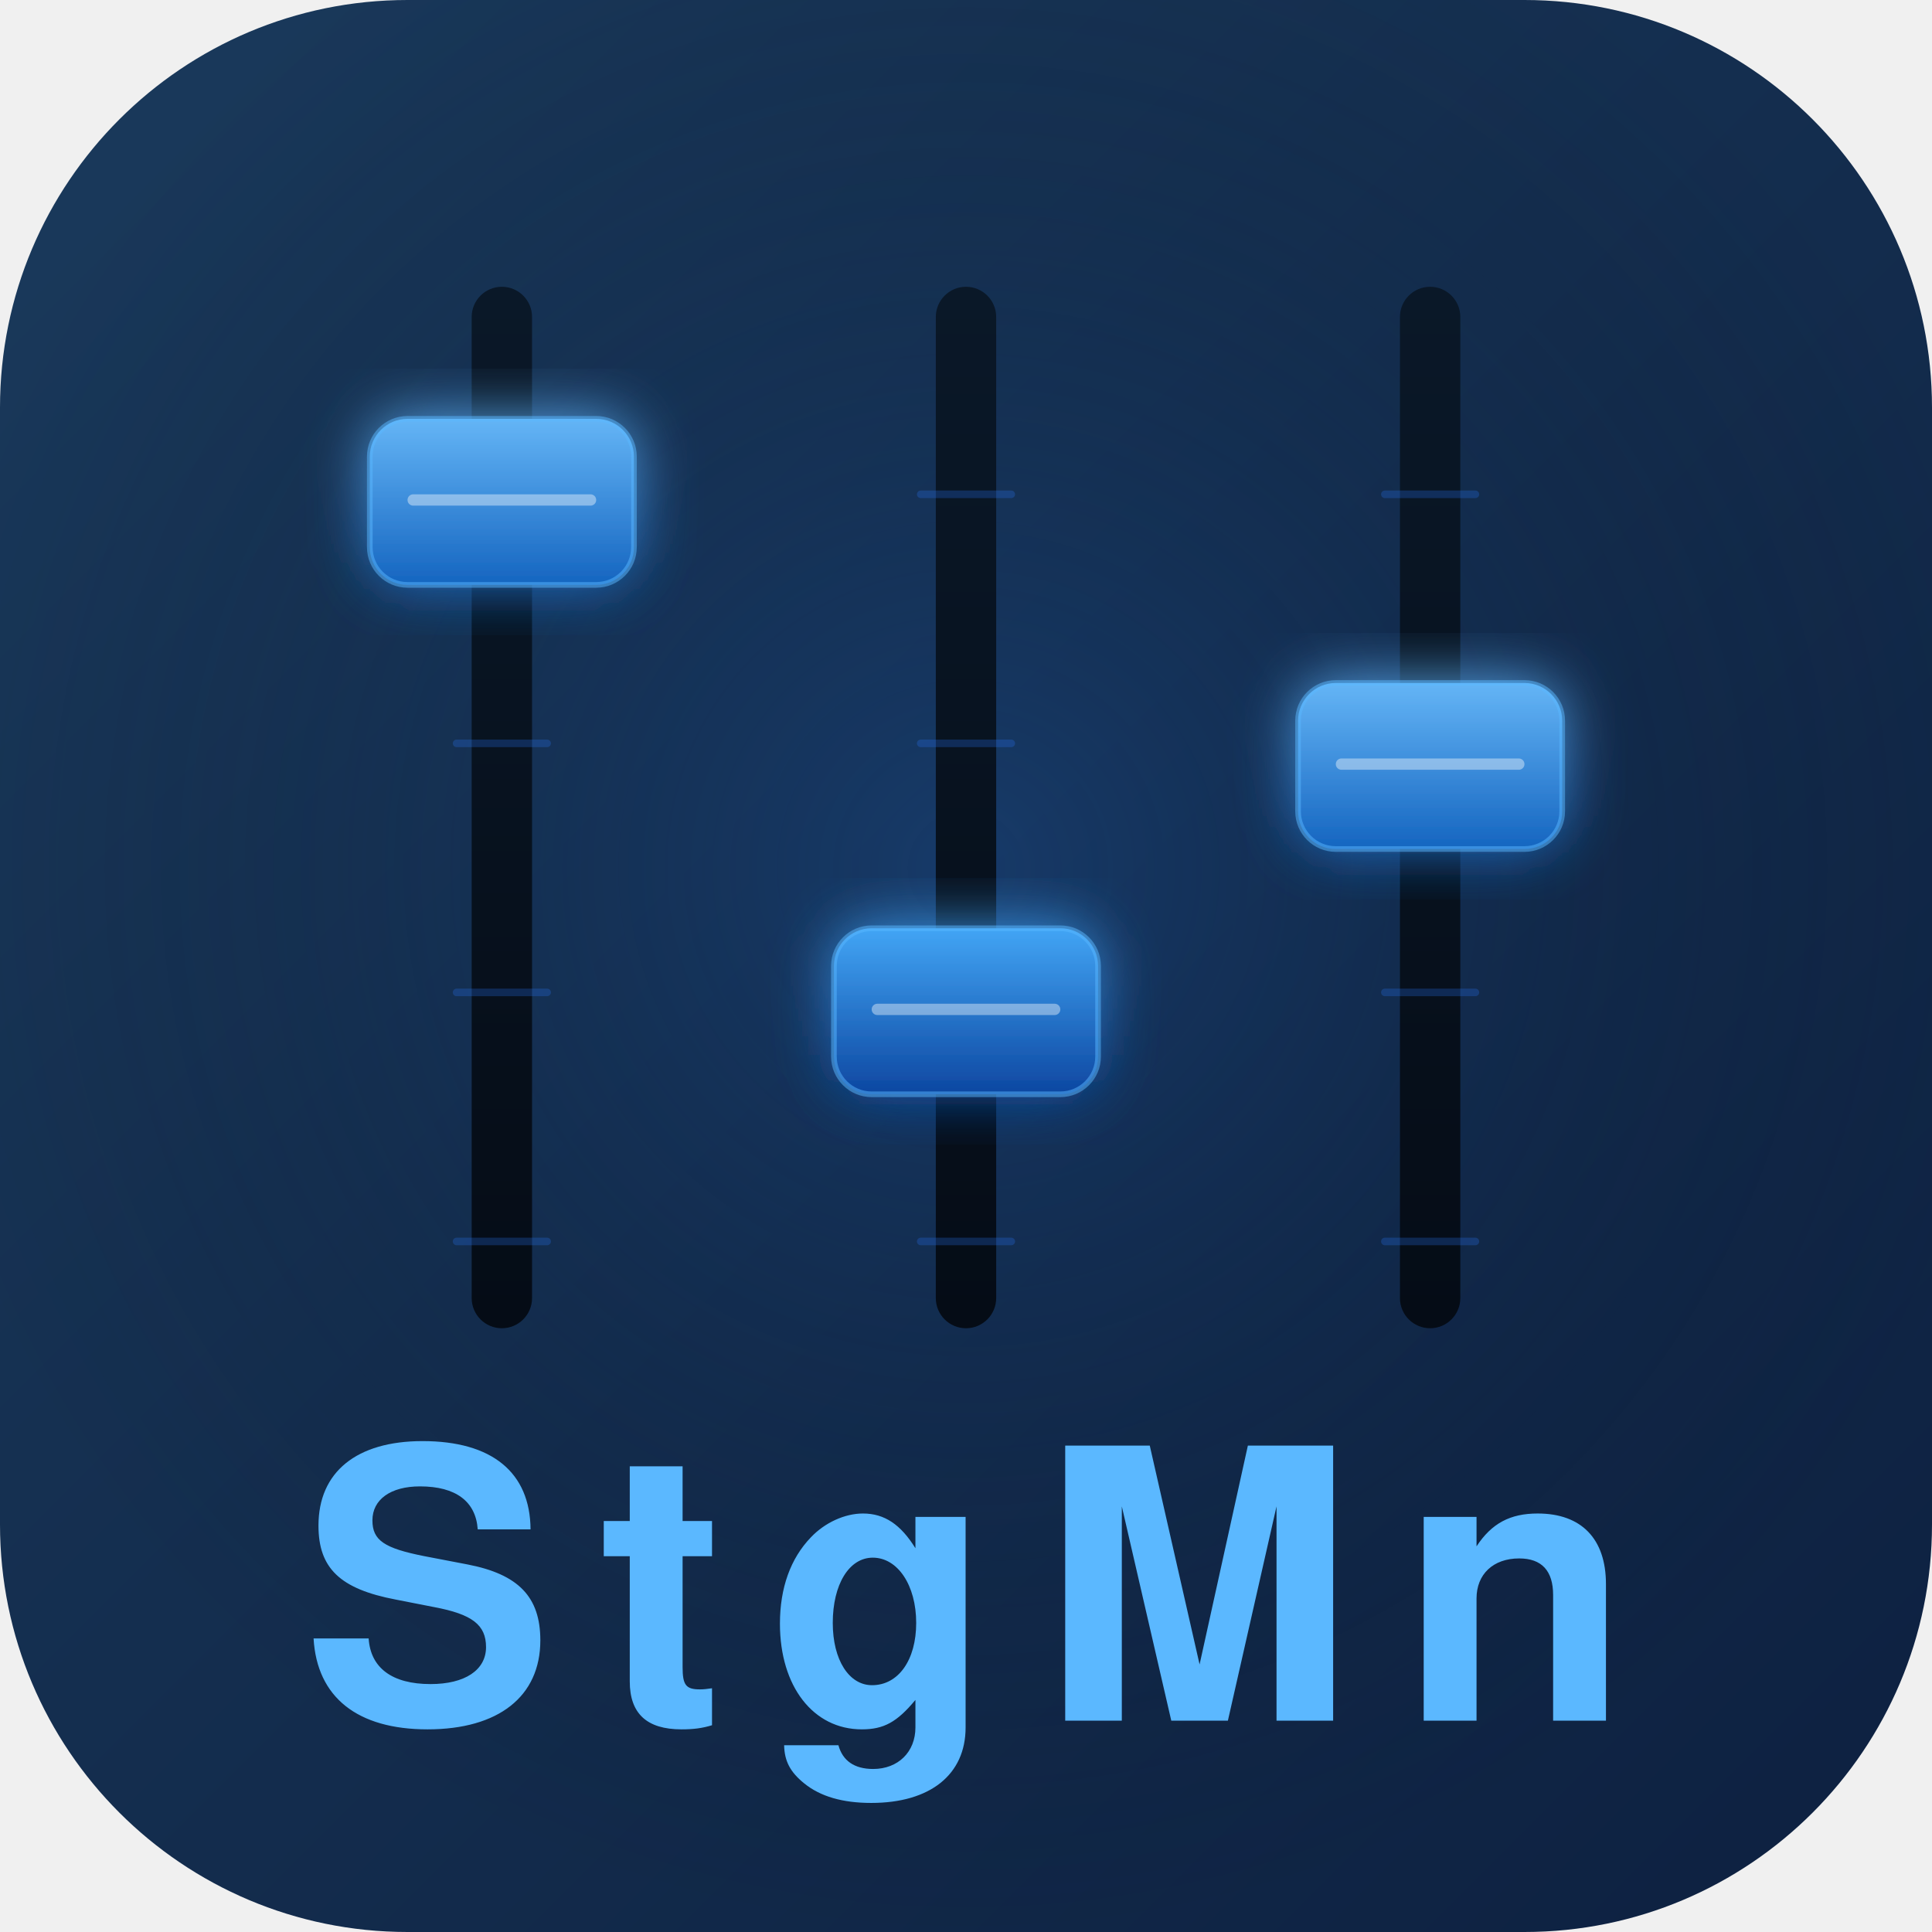
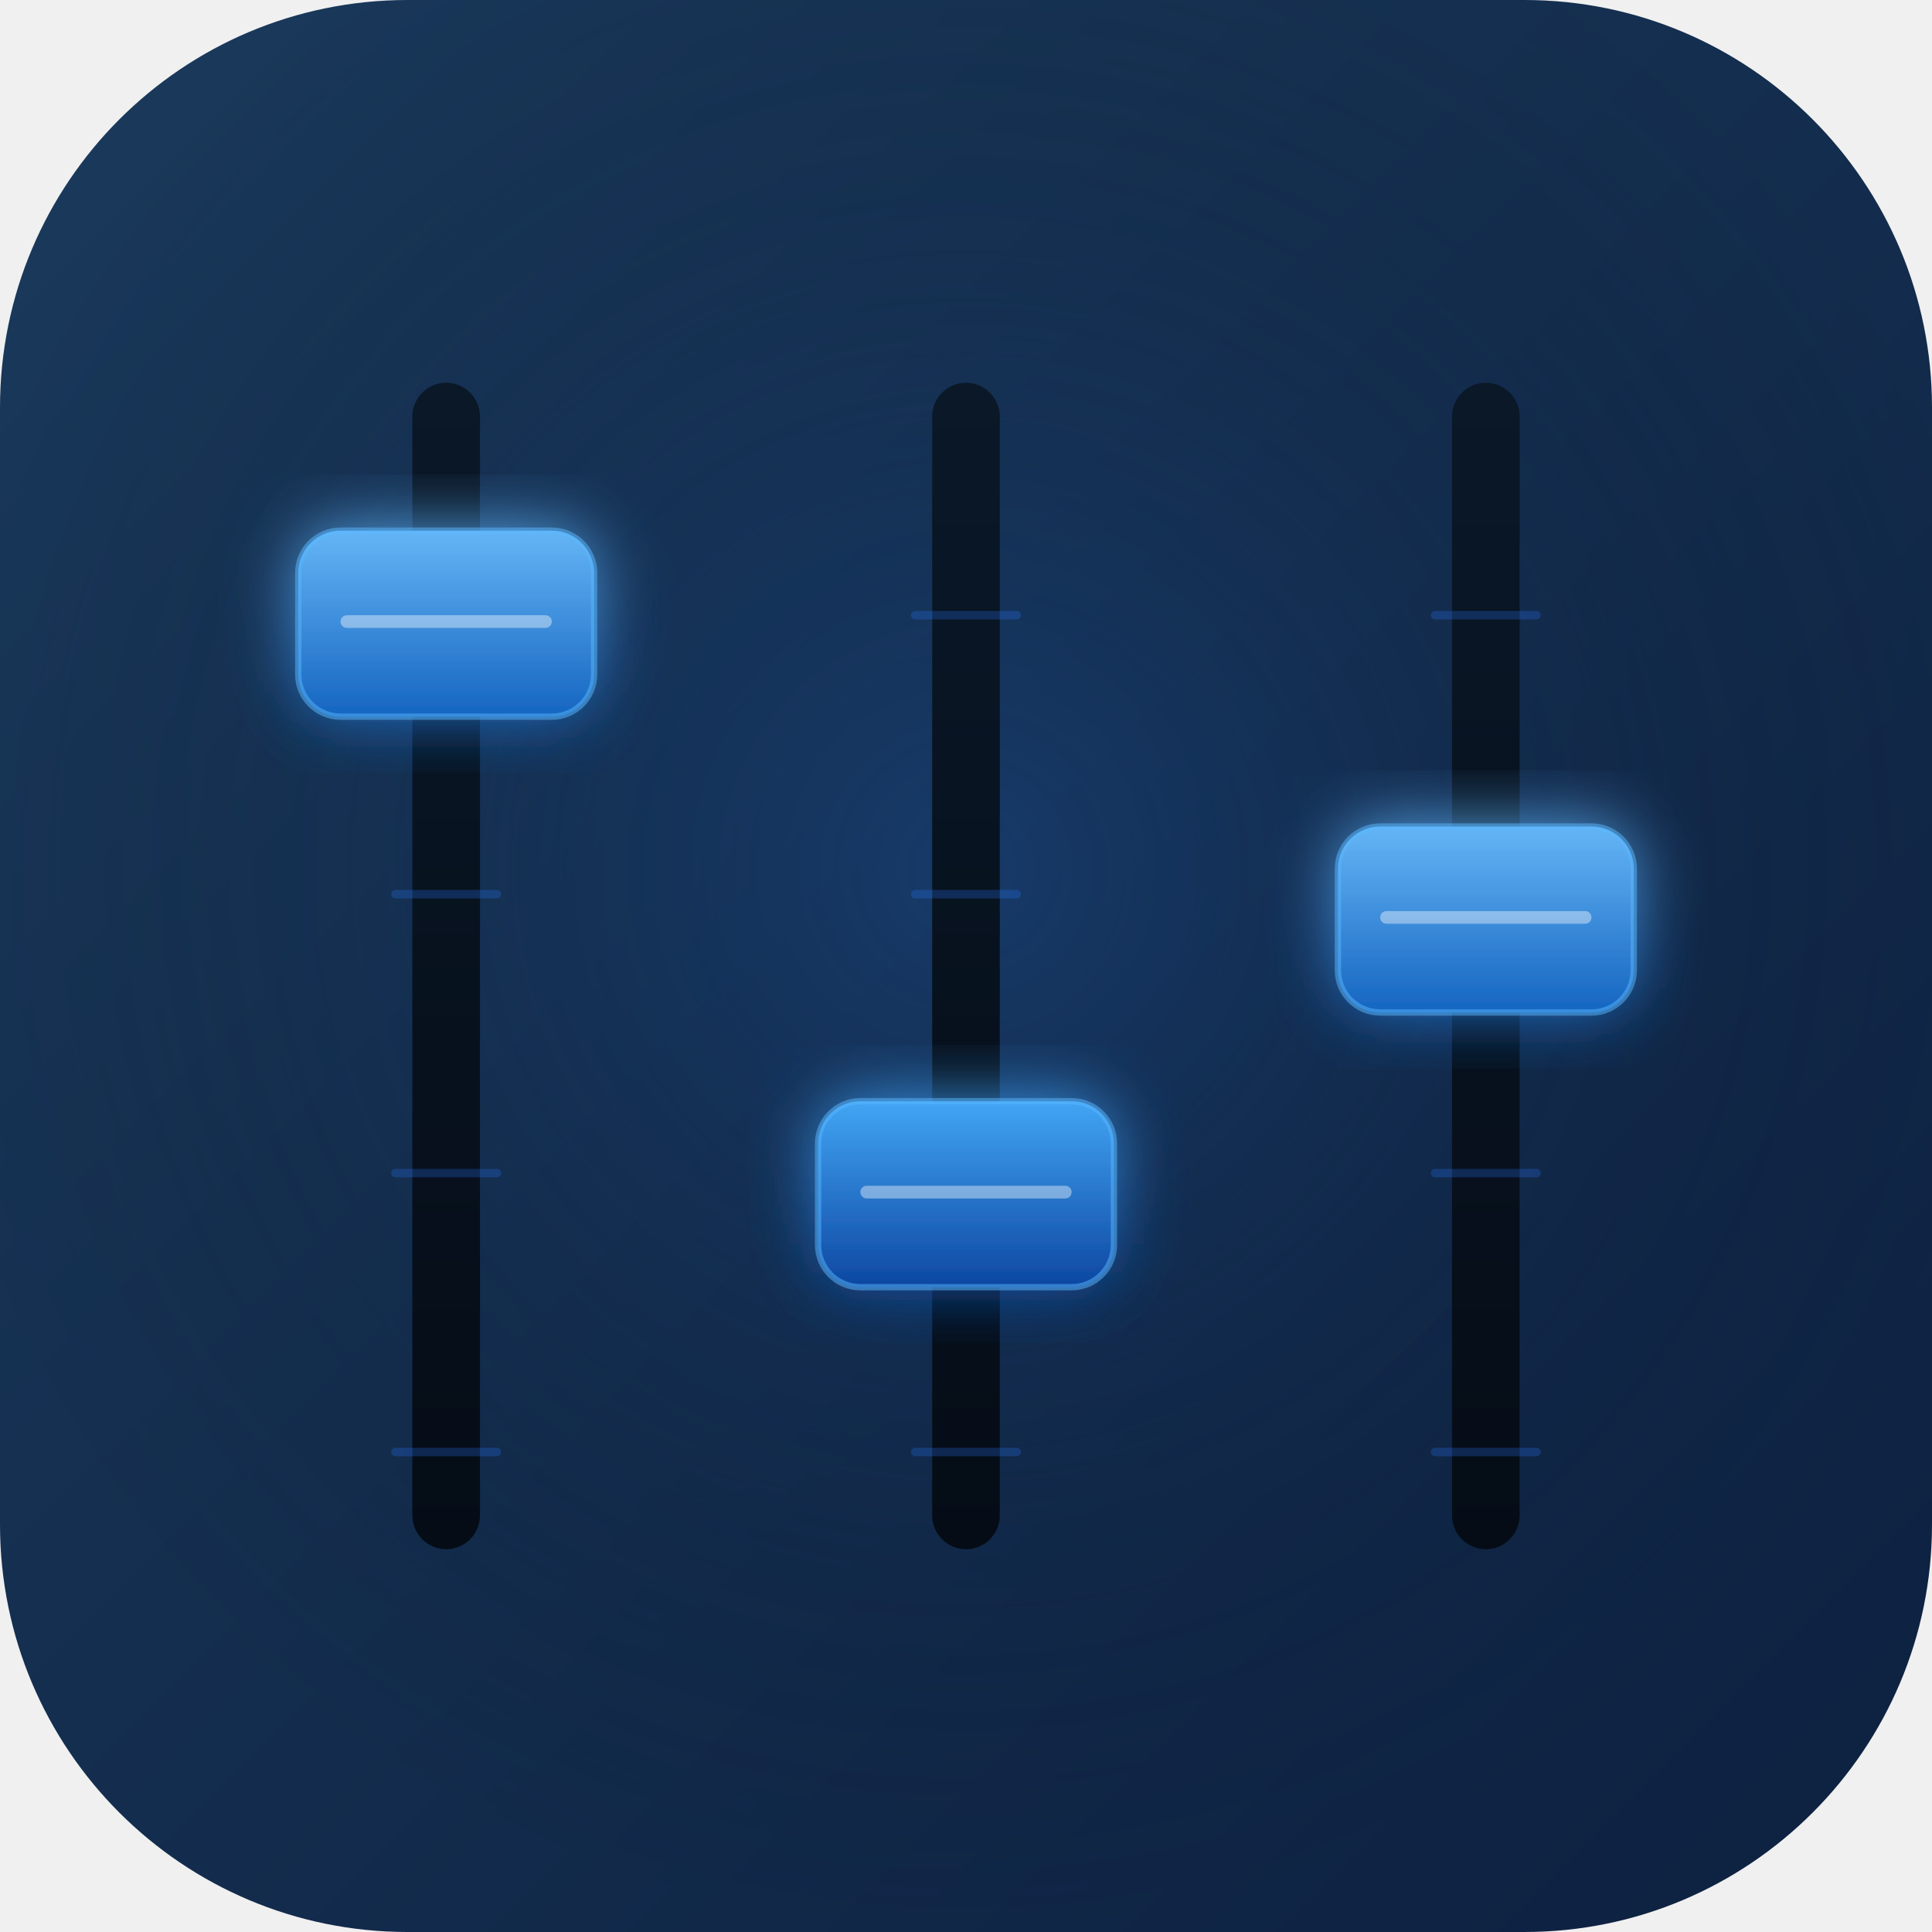
<svg xmlns="http://www.w3.org/2000/svg" viewBox="0 0 512 512">
  <defs>
    <linearGradient id="bgGrad" x1="0%" y1="0%" x2="100%" y2="100%">
      <stop offset="0%" stop-color="#1A3A5C" />
      <stop offset="100%" stop-color="#0D2040" />
    </linearGradient>
    <radialGradient id="centerGlow" cx="50%" cy="45%" r="55%">
      <stop offset="0%" stop-color="#1A4A8A" stop-opacity="0.45" />
      <stop offset="100%" stop-color="#070D18" stop-opacity="0" />
    </radialGradient>
    <linearGradient id="trackGrad" x1="0%" y1="0%" x2="0%" y2="100%">
      <stop offset="0%" stop-color="#0A1828" />
      <stop offset="100%" stop-color="#050C16" />
    </linearGradient>
    <linearGradient id="knobGrad" x1="0%" y1="0%" x2="0%" y2="100%">
      <stop offset="0%" stop-color="#64B5F6" />
      <stop offset="100%" stop-color="#1565C0" />
    </linearGradient>
    <linearGradient id="knobGrad2" x1="0%" y1="0%" x2="0%" y2="100%">
      <stop offset="0%" stop-color="#42A5F5" />
      <stop offset="100%" stop-color="#0D47A1" />
    </linearGradient>
    <filter id="softGlow" x="-30%" y="-30%" width="160%" height="160%">
      <feGaussianBlur stdDeviation="8" result="blur" />
      <feMerge>
        <feMergeNode in="blur" />
        <feMergeNode in="SourceGraphic" />
      </feMerge>
    </filter>
  </defs>
  <rect width="512" height="512" rx="108" fill="url(#bgGrad)" />
  <rect width="512" height="512" rx="108" fill="url(#centerGlow)" />
-   <rect x="125" y="76" width="16" height="276" rx="8" fill="url(#trackGrad)" />
-   <rect x="120" y="130" width="26" height="2" rx="1" fill="#2979FF" opacity="0.4" />
-   <rect x="120" y="196" width="26" height="2" rx="1" fill="#2979FF" opacity="0.25" />
-   <rect x="120" y="262" width="26" height="2" rx="1" fill="#2979FF" opacity="0.25" />
-   <rect x="120" y="328" width="26" height="2" rx="1" fill="#2979FF" opacity="0.25" />
-   <rect x="98" y="111" width="70" height="44" rx="10" fill="url(#knobGrad)" filter="url(#softGlow)" />
-   <rect x="98" y="111" width="70" height="44" rx="10" fill="none" stroke="#5BB8FF" stroke-width="1.5" stroke-opacity="0.5" />
-   <rect x="108" y="131" width="50" height="3" rx="1.5" fill="white" opacity="0.4" />
-   <rect x="248" y="76" width="16" height="276" rx="8" fill="url(#trackGrad)" />
-   <rect x="243" y="130" width="26" height="2" rx="1" fill="#2979FF" opacity="0.25" />
-   <rect x="243" y="196" width="26" height="2" rx="1" fill="#2979FF" opacity="0.25" />
-   <rect x="243" y="262" width="26" height="2" rx="1" fill="#2979FF" opacity="0.4" />
-   <rect x="243" y="328" width="26" height="2" rx="1" fill="#2979FF" opacity="0.25" />
-   <rect x="221" y="246" width="70" height="44" rx="10" fill="url(#knobGrad2)" filter="url(#softGlow)" />
-   <rect x="221" y="246" width="70" height="44" rx="10" fill="none" stroke="#5BB8FF" stroke-width="1.5" stroke-opacity="0.5" />
-   <rect x="231" y="266" width="50" height="3" rx="1.5" fill="white" opacity="0.4" />
-   <rect x="371" y="76" width="16" height="276" rx="8" fill="url(#trackGrad)" />
-   <rect x="366" y="130" width="26" height="2" rx="1" fill="#2979FF" opacity="0.25" />
-   <rect x="366" y="196" width="26" height="2" rx="1" fill="#2979FF" opacity="0.4" />
-   <rect x="366" y="262" width="26" height="2" rx="1" fill="#2979FF" opacity="0.25" />
-   <rect x="366" y="328" width="26" height="2" rx="1" fill="#2979FF" opacity="0.25" />
-   <rect x="344" y="181" width="70" height="44" rx="10" fill="url(#knobGrad)" filter="url(#softGlow)" />
-   <rect x="344" y="181" width="70" height="44" rx="10" fill="none" stroke="#5BB8FF" stroke-width="1.5" stroke-opacity="0.5" />
-   <rect x="354" y="201" width="50" height="3" rx="1.5" fill="white" opacity="0.4" />
-   <text x="256" y="456" text-anchor="middle" font-family="'Helvetica Neue', Helvetica, Arial, sans-serif" font-weight="700" font-size="100" letter-spacing="12" fill="#5BB8FF" opacity="1">StgMn</text>
+   <g transform="translate(256,256) scale(1.12) translate(-256,-256)">
+     <rect x="125" y="118" width="16" height="276" rx="8" fill="url(#trackGrad)" />
+     <rect x="120" y="172" width="26" height="2" rx="1" fill="#2979FF" opacity="0.4" />
+     <rect x="120" y="238" width="26" height="2" rx="1" fill="#2979FF" opacity="0.25" />
+     <rect x="120" y="304" width="26" height="2" rx="1" fill="#2979FF" opacity="0.25" />
+     <rect x="120" y="370" width="26" height="2" rx="1" fill="#2979FF" opacity="0.25" />
+     <rect x="98" y="153" width="70" height="44" rx="10" fill="url(#knobGrad)" filter="url(#softGlow)" />
+     <rect x="98" y="153" width="70" height="44" rx="10" fill="none" stroke="#5BB8FF" stroke-width="1.5" stroke-opacity="0.5" />
+     <rect x="108" y="173" width="50" height="3" rx="1.5" fill="white" opacity="0.4" />
+     <rect x="248" y="118" width="16" height="276" rx="8" fill="url(#trackGrad)" />
+     <rect x="243" y="172" width="26" height="2" rx="1" fill="#2979FF" opacity="0.25" />
+     <rect x="243" y="238" width="26" height="2" rx="1" fill="#2979FF" opacity="0.25" />
+     <rect x="243" y="304" width="26" height="2" rx="1" fill="#2979FF" opacity="0.4" />
+     <rect x="243" y="370" width="26" height="2" rx="1" fill="#2979FF" opacity="0.25" />
+     <rect x="221" y="288" width="70" height="44" rx="10" fill="url(#knobGrad2)" filter="url(#softGlow)" />
+     <rect x="221" y="288" width="70" height="44" rx="10" fill="none" stroke="#5BB8FF" stroke-width="1.5" stroke-opacity="0.5" />
+     <rect x="231" y="308" width="50" height="3" rx="1.5" fill="white" opacity="0.4" />
+     <rect x="371" y="118" width="16" height="276" rx="8" fill="url(#trackGrad)" />
+     <rect x="366" y="172" width="26" height="2" rx="1" fill="#2979FF" opacity="0.25" />
+     <rect x="366" y="238" width="26" height="2" rx="1" fill="#2979FF" opacity="0.4" />
+     <rect x="366" y="304" width="26" height="2" rx="1" fill="#2979FF" opacity="0.25" />
+     <rect x="366" y="370" width="26" height="2" rx="1" fill="#2979FF" opacity="0.25" />
+     <rect x="344" y="223" width="70" height="44" rx="10" fill="url(#knobGrad)" filter="url(#softGlow)" />
+     <rect x="344" y="223" width="70" height="44" rx="10" fill="none" stroke="#5BB8FF" stroke-width="1.5" stroke-opacity="0.5" />
+     <rect x="354" y="243" width="50" height="3" rx="1.5" fill="white" opacity="0.4" />
+   </g>
</svg>
